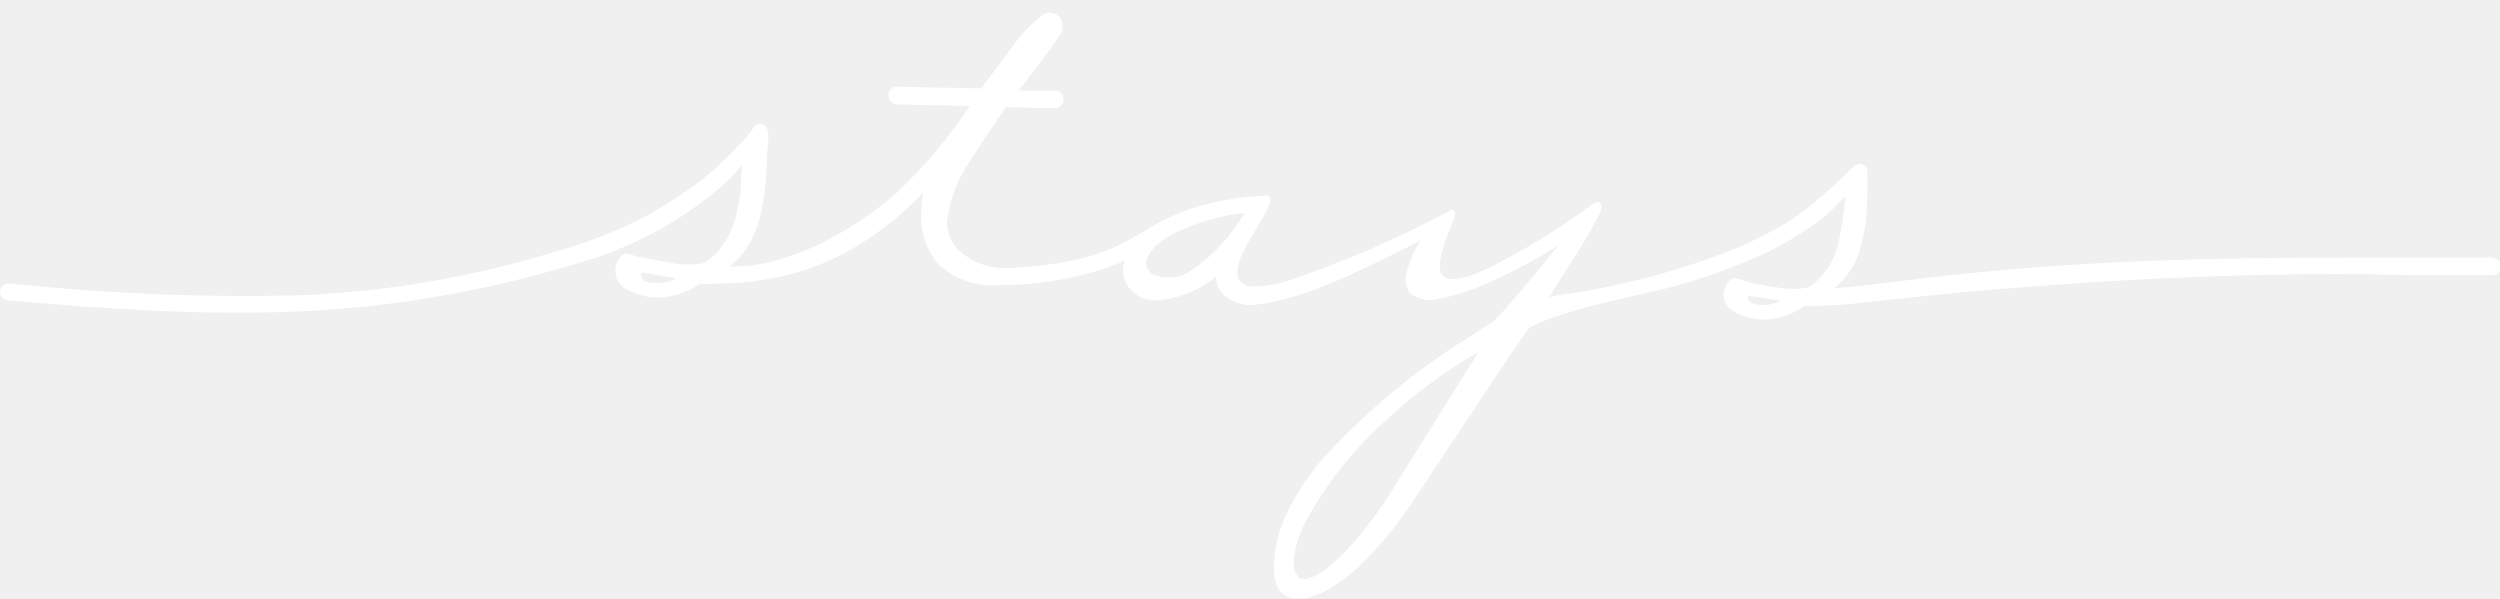
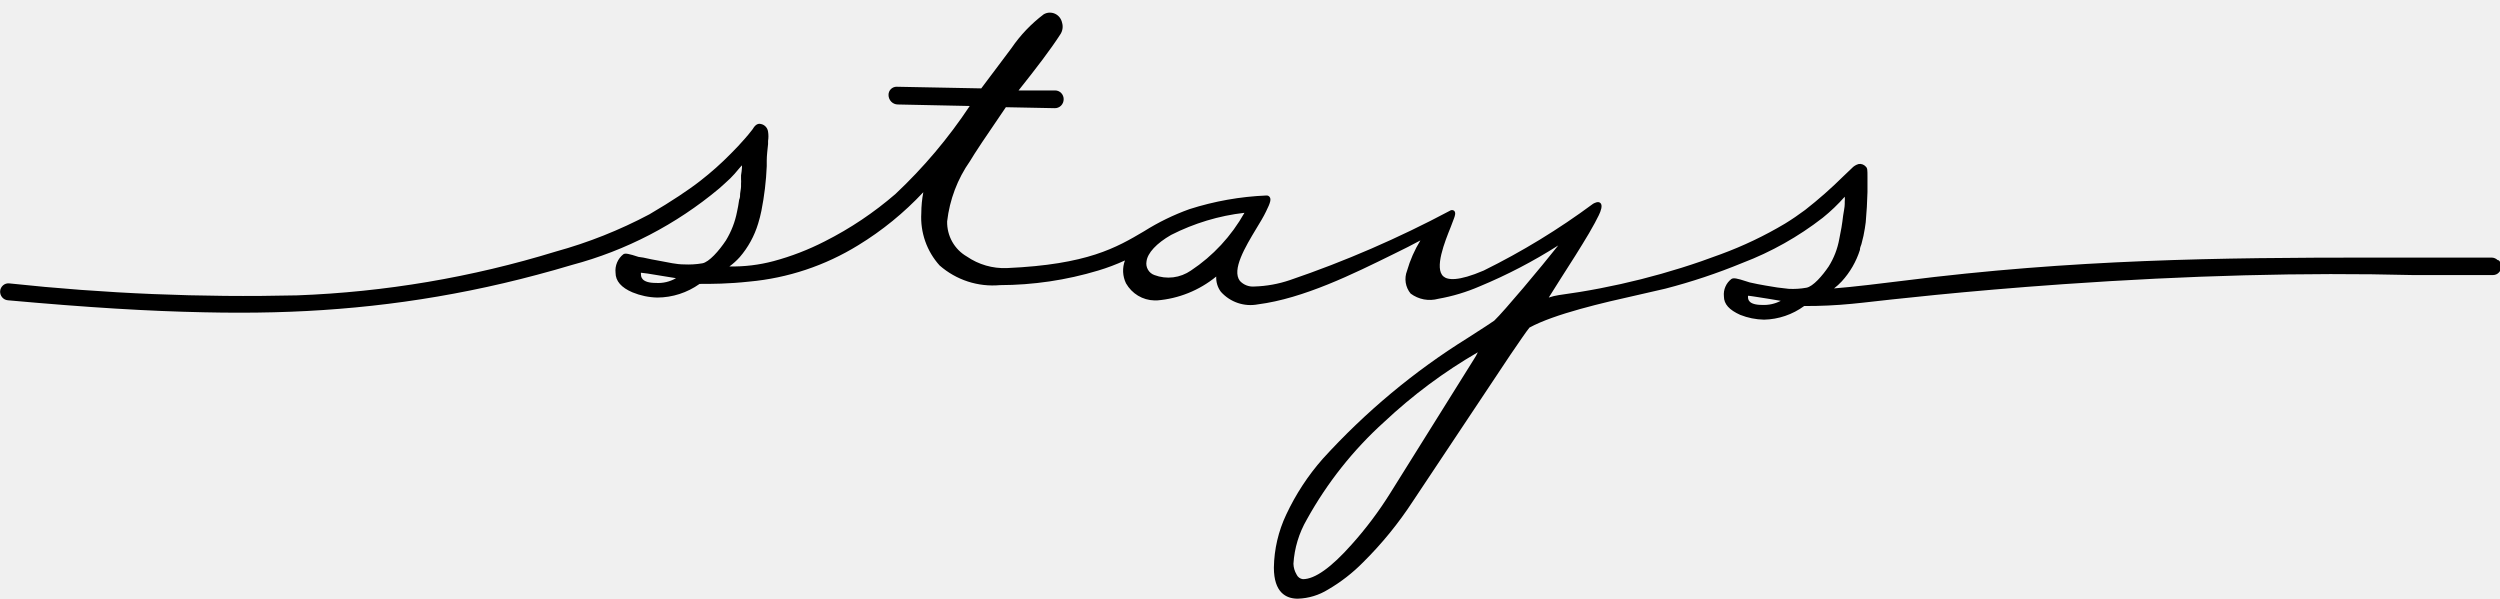
<svg xmlns="http://www.w3.org/2000/svg" width="96" height="23" viewBox="0 0 96 23">
-   <path d="M95.908 9.985C95.845 9.925 95.762 9.892 95.677 9.891H91.093C85.246 9.891 79.604 9.954 73.073 10.782C72.364 10.871 71.115 11.023 70.427 11.075C70.534 10.993 70.633 10.902 70.725 10.803C71.042 10.456 71.28 10.043 71.423 9.592V9.556C71.43 9.512 71.442 9.47 71.459 9.43C71.473 9.398 71.483 9.364 71.49 9.33L71.557 9.058C71.598 8.848 71.629 8.675 71.644 8.534C71.68 8.141 71.701 7.748 71.711 7.376C71.711 7.287 71.711 7.198 71.711 7.104C71.711 7.009 71.711 6.899 71.711 6.8C71.711 6.517 71.711 6.459 71.644 6.396C71.611 6.359 71.569 6.33 71.523 6.313C71.476 6.296 71.426 6.29 71.377 6.297C71.273 6.325 71.178 6.383 71.105 6.464L70.791 6.763C70.325 7.225 69.833 7.659 69.317 8.062C69.07 8.246 68.803 8.429 68.546 8.586C67.763 9.053 66.939 9.446 66.085 9.76C64.073 10.519 61.984 11.046 59.857 11.332C59.726 11.352 59.597 11.384 59.472 11.426L59.944 10.677C60.283 10.153 60.705 9.487 61.018 8.958C61.193 8.66 61.311 8.434 61.393 8.267C61.476 8.099 61.547 7.889 61.46 7.8C61.373 7.711 61.219 7.8 61.172 7.827C59.85 8.806 58.446 9.663 56.974 10.389C55.988 10.813 55.587 10.75 55.433 10.619C55.063 10.315 55.484 9.273 55.71 8.712C55.762 8.576 55.808 8.461 55.839 8.371C55.87 8.282 55.911 8.167 55.839 8.094C55.815 8.076 55.786 8.066 55.757 8.066C55.727 8.066 55.698 8.076 55.674 8.094C53.7 9.145 51.646 10.035 49.534 10.755C49.091 10.906 48.629 10.989 48.162 11.002C48.06 11.01 47.958 10.995 47.863 10.958C47.768 10.921 47.682 10.862 47.612 10.787C47.289 10.363 47.818 9.482 48.244 8.775C48.388 8.539 48.522 8.319 48.614 8.125C48.799 7.758 48.809 7.648 48.758 7.57C48.744 7.548 48.725 7.531 48.702 7.52C48.68 7.509 48.655 7.505 48.63 7.507C47.627 7.548 46.633 7.725 45.675 8.031C45.066 8.25 44.483 8.534 43.933 8.88C42.87 9.508 41.765 10.158 38.666 10.294C38.119 10.317 37.579 10.161 37.125 9.849C36.892 9.715 36.698 9.519 36.565 9.282C36.432 9.045 36.365 8.775 36.37 8.502C36.466 7.667 36.768 6.87 37.248 6.187C37.407 5.914 37.87 5.217 38.625 4.117L40.496 4.154C40.541 4.156 40.586 4.148 40.628 4.132C40.671 4.116 40.709 4.091 40.742 4.059C40.775 4.027 40.801 3.987 40.819 3.944C40.836 3.901 40.845 3.855 40.845 3.808C40.845 3.72 40.811 3.635 40.751 3.573C40.69 3.51 40.608 3.474 40.521 3.473H39.113C39.802 2.608 40.342 1.901 40.717 1.319C40.76 1.254 40.789 1.18 40.8 1.102C40.812 1.024 40.806 0.944 40.783 0.869C40.767 0.794 40.734 0.724 40.687 0.665C40.64 0.605 40.579 0.558 40.511 0.527C40.442 0.496 40.367 0.482 40.292 0.485C40.218 0.489 40.145 0.511 40.079 0.549C39.598 0.912 39.178 1.352 38.836 1.854L37.68 3.394L34.427 3.331C34.387 3.331 34.348 3.338 34.311 3.354C34.274 3.369 34.24 3.392 34.211 3.42C34.182 3.449 34.158 3.484 34.142 3.523C34.126 3.562 34.118 3.603 34.119 3.646C34.119 3.742 34.156 3.834 34.222 3.903C34.289 3.972 34.379 4.011 34.474 4.012L37.238 4.07C36.418 5.305 35.461 6.439 34.386 7.449C33.557 8.165 32.646 8.776 31.673 9.267C31.045 9.589 30.385 9.844 29.705 10.027C29.152 10.174 28.581 10.243 28.009 10.232C28.153 10.127 28.285 10.008 28.405 9.875C28.729 9.5 28.97 9.059 29.114 8.581C29.164 8.421 29.205 8.258 29.238 8.094C29.35 7.529 29.419 6.956 29.443 6.38V6.171C29.443 5.961 29.474 5.741 29.494 5.532C29.494 5.495 29.494 5.458 29.494 5.411C29.512 5.295 29.512 5.176 29.494 5.06C29.485 4.988 29.454 4.92 29.405 4.866C29.356 4.813 29.292 4.776 29.222 4.762C29.058 4.714 28.955 4.872 28.898 4.966L28.857 5.018C28.78 5.118 28.698 5.217 28.605 5.322C28.436 5.516 28.261 5.705 28.066 5.898C27.697 6.274 27.304 6.624 26.889 6.946C26.648 7.135 26.375 7.324 26.077 7.523C25.779 7.722 25.358 7.984 24.937 8.23C23.792 8.838 22.586 9.317 21.34 9.66C18.113 10.652 14.775 11.217 11.407 11.342C7.714 11.429 4.019 11.275 0.344 10.881C0.261 10.875 0.178 10.903 0.115 10.959C0.051 11.015 0.012 11.095 0.005 11.18C-0 11.267 0.028 11.352 0.084 11.418C0.139 11.483 0.218 11.524 0.303 11.531C3.386 11.809 5.714 11.95 7.831 11.992C9.701 12.034 11.397 11.992 13.011 11.861C14.705 11.727 16.39 11.491 18.056 11.154C18.915 10.981 19.788 10.776 20.626 10.551C21.062 10.436 21.509 10.31 21.962 10.174C24.031 9.624 25.96 8.623 27.614 7.24C27.758 7.114 27.901 6.983 28.045 6.847C28.158 6.734 28.265 6.615 28.364 6.491L28.451 6.391C28.464 6.376 28.477 6.362 28.492 6.349C28.495 6.375 28.495 6.402 28.492 6.428C28.485 6.529 28.474 6.631 28.456 6.732C28.454 6.78 28.454 6.829 28.456 6.878C28.461 6.936 28.461 6.994 28.456 7.051V7.151C28.456 7.245 28.431 7.339 28.421 7.434C28.421 7.512 28.421 7.591 28.384 7.669C28.359 7.848 28.333 7.994 28.302 8.13C28.227 8.521 28.082 8.893 27.876 9.231C27.609 9.634 27.228 10.064 26.971 10.111C26.737 10.151 26.5 10.165 26.262 10.153C25.975 10.153 25.672 10.079 25.332 10.017C25.132 9.985 24.916 9.938 24.7 9.891L24.52 9.865C24.151 9.744 24.007 9.713 23.935 9.765C23.83 9.847 23.748 9.956 23.696 10.079C23.643 10.203 23.623 10.338 23.637 10.473C23.637 10.792 23.858 11.044 24.289 11.227C24.593 11.352 24.917 11.42 25.245 11.426C25.824 11.423 26.389 11.24 26.864 10.902C27.347 10.902 27.953 10.902 28.775 10.813C30.253 10.678 31.682 10.202 32.953 9.419C33.873 8.858 34.714 8.172 35.455 7.381C35.405 7.645 35.379 7.914 35.378 8.183C35.356 8.549 35.407 8.916 35.528 9.262C35.649 9.608 35.838 9.925 36.082 10.195C36.399 10.472 36.768 10.681 37.166 10.811C37.564 10.94 37.983 10.987 38.399 10.949C39.676 10.946 40.946 10.758 42.171 10.389C42.522 10.284 42.865 10.154 43.198 10.001C43.145 10.143 43.121 10.294 43.128 10.445C43.135 10.597 43.173 10.745 43.239 10.881C43.351 11.076 43.509 11.239 43.7 11.354C43.891 11.469 44.107 11.531 44.329 11.536H44.432C45.262 11.469 46.053 11.15 46.703 10.619C46.693 10.83 46.756 11.038 46.883 11.206C47.059 11.402 47.282 11.55 47.531 11.634C47.779 11.718 48.044 11.737 48.301 11.688C50.058 11.463 51.975 10.514 53.516 9.755C53.902 9.566 54.251 9.393 54.544 9.231C54.321 9.595 54.148 9.988 54.03 10.399C53.973 10.544 53.956 10.702 53.98 10.856C54.005 11.01 54.07 11.155 54.169 11.274C54.32 11.386 54.495 11.462 54.678 11.497C54.863 11.531 55.052 11.523 55.233 11.473C55.778 11.377 56.311 11.217 56.82 10.996C57.868 10.561 58.877 10.035 59.836 9.425C59.174 10.263 57.755 11.955 57.38 12.312C56.923 12.626 56.568 12.835 56.353 12.982C54.299 14.26 52.429 15.821 50.793 17.619C50.227 18.261 49.755 18.983 49.39 19.762C49.09 20.397 48.928 21.09 48.917 21.795C48.917 22.764 49.395 22.979 49.801 22.989H49.842C50.251 22.976 50.649 22.855 50.998 22.638C51.491 22.351 51.943 21.999 52.345 21.591C53.06 20.883 53.699 20.1 54.251 19.254L57.997 13.627C58.357 13.103 58.603 12.736 58.732 12.579C59.693 12.055 61.553 11.625 62.919 11.321L63.947 11.085C64.956 10.824 65.947 10.493 66.912 10.095C68.017 9.674 69.056 9.09 69.995 8.361C70.298 8.117 70.58 7.847 70.838 7.554C70.845 7.619 70.845 7.684 70.838 7.748V7.827C70.838 7.963 70.797 8.125 70.776 8.282C70.742 8.585 70.692 8.886 70.627 9.184C70.56 9.556 70.422 9.912 70.221 10.232C69.985 10.582 69.62 11.007 69.363 11.049C69.139 11.089 68.912 11.103 68.685 11.091C68.402 11.065 68.109 11.023 67.796 10.965C67.6 10.934 67.405 10.892 67.189 10.845L67.056 10.803C66.701 10.687 66.568 10.661 66.486 10.713C66.385 10.79 66.306 10.891 66.256 11.008C66.205 11.124 66.185 11.252 66.198 11.379C66.198 11.683 66.408 11.903 66.825 12.091C67.117 12.207 67.426 12.269 67.739 12.275C68.293 12.263 68.831 12.08 69.281 11.751C69.89 11.754 70.499 11.726 71.105 11.667L71.516 11.625C72.58 11.505 75.406 11.18 79.224 10.913C84.023 10.577 88.534 10.457 92.635 10.562C93.344 10.562 94.079 10.562 94.788 10.562H95.733C95.775 10.562 95.817 10.553 95.856 10.536C95.895 10.519 95.93 10.494 95.959 10.462C96.018 10.4 96.051 10.318 96.051 10.232C96.051 10.145 96.018 10.063 95.959 10.001L95.908 9.985ZM44.971 9.021C45.854 8.572 46.807 8.284 47.787 8.172C47.284 9.067 46.58 9.827 45.732 10.389C45.528 10.529 45.295 10.619 45.051 10.649C44.807 10.679 44.559 10.649 44.329 10.562C44.225 10.526 44.138 10.453 44.082 10.357C44.026 10.261 44.006 10.148 44.026 10.038C44.062 9.718 44.411 9.341 44.971 9.021ZM25.959 10.682C25.725 10.818 25.457 10.882 25.189 10.865C24.613 10.865 24.613 10.614 24.613 10.525C24.609 10.508 24.609 10.49 24.613 10.473C24.669 10.473 24.952 10.514 25.44 10.598L25.959 10.682ZM50.032 22.24C49.979 22.234 49.928 22.214 49.885 22.182C49.842 22.15 49.808 22.107 49.786 22.057C49.713 21.933 49.672 21.792 49.668 21.648C49.705 21.049 49.881 20.467 50.181 19.951C50.96 18.542 51.964 17.276 53.151 16.204C54.246 15.175 55.453 14.277 56.748 13.527C56.706 13.62 56.656 13.71 56.599 13.794L53.377 18.95C52.941 19.647 52.446 20.305 51.898 20.915C51.117 21.795 50.49 22.24 50.032 22.24ZM68.382 11.552C68.161 11.667 67.915 11.721 67.667 11.709C67.123 11.709 67.123 11.479 67.123 11.4C67.123 11.321 67.123 11.368 67.123 11.358C67.123 11.348 67.446 11.4 67.909 11.473L68.382 11.552Z" fill="white" />
+   <path d="M95.908 9.985C95.845 9.925 95.762 9.892 95.677 9.891H91.093C85.246 9.891 79.604 9.954 73.073 10.782C72.364 10.871 71.115 11.023 70.427 11.075C70.534 10.993 70.633 10.902 70.725 10.803C71.042 10.456 71.28 10.043 71.423 9.592V9.556C71.43 9.512 71.442 9.47 71.459 9.43C71.473 9.398 71.483 9.364 71.49 9.33L71.557 9.058C71.598 8.848 71.629 8.675 71.644 8.534C71.68 8.141 71.701 7.748 71.711 7.376C71.711 7.287 71.711 7.198 71.711 7.104C71.711 7.009 71.711 6.899 71.711 6.8C71.711 6.517 71.711 6.459 71.644 6.396C71.611 6.359 71.569 6.33 71.523 6.313C71.476 6.296 71.426 6.29 71.377 6.297C71.273 6.325 71.178 6.383 71.105 6.464L70.791 6.763C70.325 7.225 69.833 7.659 69.317 8.062C69.07 8.246 68.803 8.429 68.546 8.586C67.763 9.053 66.939 9.446 66.085 9.76C64.073 10.519 61.984 11.046 59.857 11.332C59.726 11.352 59.597 11.384 59.472 11.426L59.944 10.677C60.283 10.153 60.705 9.487 61.018 8.958C61.193 8.66 61.311 8.434 61.393 8.267C61.476 8.099 61.547 7.889 61.46 7.8C61.373 7.711 61.219 7.8 61.172 7.827C59.85 8.806 58.446 9.663 56.974 10.389C55.988 10.813 55.587 10.75 55.433 10.619C55.063 10.315 55.484 9.273 55.71 8.712C55.762 8.576 55.808 8.461 55.839 8.371C55.87 8.282 55.911 8.167 55.839 8.094C55.815 8.076 55.786 8.066 55.757 8.066C55.727 8.066 55.698 8.076 55.674 8.094C53.7 9.145 51.646 10.035 49.534 10.755C49.091 10.906 48.629 10.989 48.162 11.002C48.06 11.01 47.958 10.995 47.863 10.958C47.768 10.921 47.682 10.862 47.612 10.787C47.289 10.363 47.818 9.482 48.244 8.775C48.388 8.539 48.522 8.319 48.614 8.125C48.799 7.758 48.809 7.648 48.758 7.57C48.744 7.548 48.725 7.531 48.702 7.52C48.68 7.509 48.655 7.505 48.63 7.507C47.627 7.548 46.633 7.725 45.675 8.031C45.066 8.25 44.483 8.534 43.933 8.88C42.87 9.508 41.765 10.158 38.666 10.294C38.119 10.317 37.579 10.161 37.125 9.849C36.892 9.715 36.698 9.519 36.565 9.282C36.432 9.045 36.365 8.775 36.37 8.502C36.466 7.667 36.768 6.87 37.248 6.187C37.407 5.914 37.87 5.217 38.625 4.117L40.496 4.154C40.541 4.156 40.586 4.148 40.628 4.132C40.671 4.116 40.709 4.091 40.742 4.059C40.775 4.027 40.801 3.987 40.819 3.944C40.836 3.901 40.845 3.855 40.845 3.808C40.845 3.72 40.811 3.635 40.751 3.573C40.69 3.51 40.608 3.474 40.521 3.473H39.113C39.802 2.608 40.342 1.901 40.717 1.319C40.76 1.254 40.789 1.18 40.8 1.102C40.812 1.024 40.806 0.944 40.783 0.869C40.767 0.794 40.734 0.724 40.687 0.665C40.64 0.605 40.579 0.558 40.511 0.527C40.442 0.496 40.367 0.482 40.292 0.485C40.218 0.489 40.145 0.511 40.079 0.549C39.598 0.912 39.178 1.352 38.836 1.854L37.68 3.394L34.427 3.331C34.387 3.331 34.348 3.338 34.311 3.354C34.274 3.369 34.24 3.392 34.211 3.42C34.182 3.449 34.158 3.484 34.142 3.523C34.126 3.562 34.118 3.603 34.119 3.646C34.119 3.742 34.156 3.834 34.222 3.903C34.289 3.972 34.379 4.011 34.474 4.012L37.238 4.07C36.418 5.305 35.461 6.439 34.386 7.449C33.557 8.165 32.646 8.776 31.673 9.267C31.045 9.589 30.385 9.844 29.705 10.027C29.152 10.174 28.581 10.243 28.009 10.232C28.153 10.127 28.285 10.008 28.405 9.875C28.729 9.5 28.97 9.059 29.114 8.581C29.164 8.421 29.205 8.258 29.238 8.094C29.35 7.529 29.419 6.956 29.443 6.38V6.171C29.443 5.961 29.474 5.741 29.494 5.532C29.494 5.495 29.494 5.458 29.494 5.411C29.512 5.295 29.512 5.176 29.494 5.06C29.485 4.988 29.454 4.92 29.405 4.866C29.356 4.813 29.292 4.776 29.222 4.762C29.058 4.714 28.955 4.872 28.898 4.966L28.857 5.018C28.78 5.118 28.698 5.217 28.605 5.322C28.436 5.516 28.261 5.705 28.066 5.898C27.697 6.274 27.304 6.624 26.889 6.946C26.648 7.135 26.375 7.324 26.077 7.523C25.779 7.722 25.358 7.984 24.937 8.23C23.792 8.838 22.586 9.317 21.34 9.66C18.113 10.652 14.775 11.217 11.407 11.342C7.714 11.429 4.019 11.275 0.344 10.881C0.261 10.875 0.178 10.903 0.115 10.959C0.051 11.015 0.012 11.095 0.005 11.18C-0 11.267 0.028 11.352 0.084 11.418C0.139 11.483 0.218 11.524 0.303 11.531C3.386 11.809 5.714 11.95 7.831 11.992C9.701 12.034 11.397 11.992 13.011 11.861C14.705 11.727 16.39 11.491 18.056 11.154C18.915 10.981 19.788 10.776 20.626 10.551C21.062 10.436 21.509 10.31 21.962 10.174C24.031 9.624 25.96 8.623 27.614 7.24C27.758 7.114 27.901 6.983 28.045 6.847C28.158 6.734 28.265 6.615 28.364 6.491L28.451 6.391C28.464 6.376 28.477 6.362 28.492 6.349C28.495 6.375 28.495 6.402 28.492 6.428C28.485 6.529 28.474 6.631 28.456 6.732C28.454 6.78 28.454 6.829 28.456 6.878C28.461 6.936 28.461 6.994 28.456 7.051V7.151C28.456 7.245 28.431 7.339 28.421 7.434C28.421 7.512 28.421 7.591 28.384 7.669C28.359 7.848 28.333 7.994 28.302 8.13C28.227 8.521 28.082 8.893 27.876 9.231C27.609 9.634 27.228 10.064 26.971 10.111C26.737 10.151 26.5 10.165 26.262 10.153C25.975 10.153 25.672 10.079 25.332 10.017C25.132 9.985 24.916 9.938 24.7 9.891L24.52 9.865C24.151 9.744 24.007 9.713 23.935 9.765C23.83 9.847 23.748 9.956 23.696 10.079C23.643 10.203 23.623 10.338 23.637 10.473C23.637 10.792 23.858 11.044 24.289 11.227C24.593 11.352 24.917 11.42 25.245 11.426C25.824 11.423 26.389 11.24 26.864 10.902C27.347 10.902 27.953 10.902 28.775 10.813C30.253 10.678 31.682 10.202 32.953 9.419C33.873 8.858 34.714 8.172 35.455 7.381C35.405 7.645 35.379 7.914 35.378 8.183C35.356 8.549 35.407 8.916 35.528 9.262C35.649 9.608 35.838 9.925 36.082 10.195C36.399 10.472 36.768 10.681 37.166 10.811C37.564 10.94 37.983 10.987 38.399 10.949C39.676 10.946 40.946 10.758 42.171 10.389C42.522 10.284 42.865 10.154 43.198 10.001C43.145 10.143 43.121 10.294 43.128 10.445C43.135 10.597 43.173 10.745 43.239 10.881C43.351 11.076 43.509 11.239 43.7 11.354C43.891 11.469 44.107 11.531 44.329 11.536H44.432C45.262 11.469 46.053 11.15 46.703 10.619C46.693 10.83 46.756 11.038 46.883 11.206C47.059 11.402 47.282 11.55 47.531 11.634C47.779 11.718 48.044 11.737 48.301 11.688C50.058 11.463 51.975 10.514 53.516 9.755C53.902 9.566 54.251 9.393 54.544 9.231C54.321 9.595 54.148 9.988 54.03 10.399C53.973 10.544 53.956 10.702 53.98 10.856C54.005 11.01 54.07 11.155 54.169 11.274C54.32 11.386 54.495 11.462 54.678 11.497C54.863 11.531 55.052 11.523 55.233 11.473C55.778 11.377 56.311 11.217 56.82 10.996C57.868 10.561 58.877 10.035 59.836 9.425C59.174 10.263 57.755 11.955 57.38 12.312C56.923 12.626 56.568 12.835 56.353 12.982C54.299 14.26 52.429 15.821 50.793 17.619C50.227 18.261 49.755 18.983 49.39 19.762C49.09 20.397 48.928 21.09 48.917 21.795C48.917 22.764 49.395 22.979 49.801 22.989H49.842C50.251 22.976 50.649 22.855 50.998 22.638C51.491 22.351 51.943 21.999 52.345 21.591C53.06 20.883 53.699 20.1 54.251 19.254L57.997 13.627C58.357 13.103 58.603 12.736 58.732 12.579C59.693 12.055 61.553 11.625 62.919 11.321L63.947 11.085C64.956 10.824 65.947 10.493 66.912 10.095C68.017 9.674 69.056 9.09 69.995 8.361C70.298 8.117 70.58 7.847 70.838 7.554C70.845 7.619 70.845 7.684 70.838 7.748V7.827C70.838 7.963 70.797 8.125 70.776 8.282C70.742 8.585 70.692 8.886 70.627 9.184C70.56 9.556 70.422 9.912 70.221 10.232C69.985 10.582 69.62 11.007 69.363 11.049C69.139 11.089 68.912 11.103 68.685 11.091C68.402 11.065 68.109 11.023 67.796 10.965C67.6 10.934 67.405 10.892 67.189 10.845L67.056 10.803C66.701 10.687 66.568 10.661 66.486 10.713C66.385 10.79 66.306 10.891 66.256 11.008C66.205 11.124 66.185 11.252 66.198 11.379C66.198 11.683 66.408 11.903 66.825 12.091C67.117 12.207 67.426 12.269 67.739 12.275C68.293 12.263 68.831 12.08 69.281 11.751C69.89 11.754 70.499 11.726 71.105 11.667L71.516 11.625C72.58 11.505 75.406 11.18 79.224 10.913C84.023 10.577 88.534 10.457 92.635 10.562C93.344 10.562 94.079 10.562 94.788 10.562H95.733C95.775 10.562 95.817 10.553 95.856 10.536C95.895 10.519 95.93 10.494 95.959 10.462C96.018 10.4 96.051 10.318 96.051 10.232C96.051 10.145 96.018 10.063 95.959 10.001L95.908 9.985ZM44.971 9.021C45.854 8.572 46.807 8.284 47.787 8.172C47.284 9.067 46.58 9.827 45.732 10.389C45.528 10.529 45.295 10.619 45.051 10.649C44.807 10.679 44.559 10.649 44.329 10.562C44.225 10.526 44.138 10.453 44.082 10.357C44.026 10.261 44.006 10.148 44.026 10.038C44.062 9.718 44.411 9.341 44.971 9.021ZM25.959 10.682C25.725 10.818 25.457 10.882 25.189 10.865C24.613 10.865 24.613 10.614 24.613 10.525C24.609 10.508 24.609 10.49 24.613 10.473C24.669 10.473 24.952 10.514 25.44 10.598L25.959 10.682ZM50.032 22.24C49.979 22.234 49.928 22.214 49.885 22.182C49.842 22.15 49.808 22.107 49.786 22.057C49.713 21.933 49.672 21.792 49.668 21.648C49.705 21.049 49.881 20.467 50.181 19.951C50.96 18.542 51.964 17.276 53.151 16.204C54.246 15.175 55.453 14.277 56.748 13.527C56.706 13.62 56.656 13.71 56.599 13.794L53.377 18.95C52.941 19.647 52.446 20.305 51.898 20.915C51.117 21.795 50.49 22.24 50.032 22.24ZM68.382 11.552C68.161 11.667 67.915 11.721 67.667 11.709C67.123 11.709 67.123 11.479 67.123 11.4C67.123 11.321 67.123 11.368 67.123 11.358C67.123 11.348 67.446 11.4 67.909 11.473L68.382 11.552Z" />
</svg>
